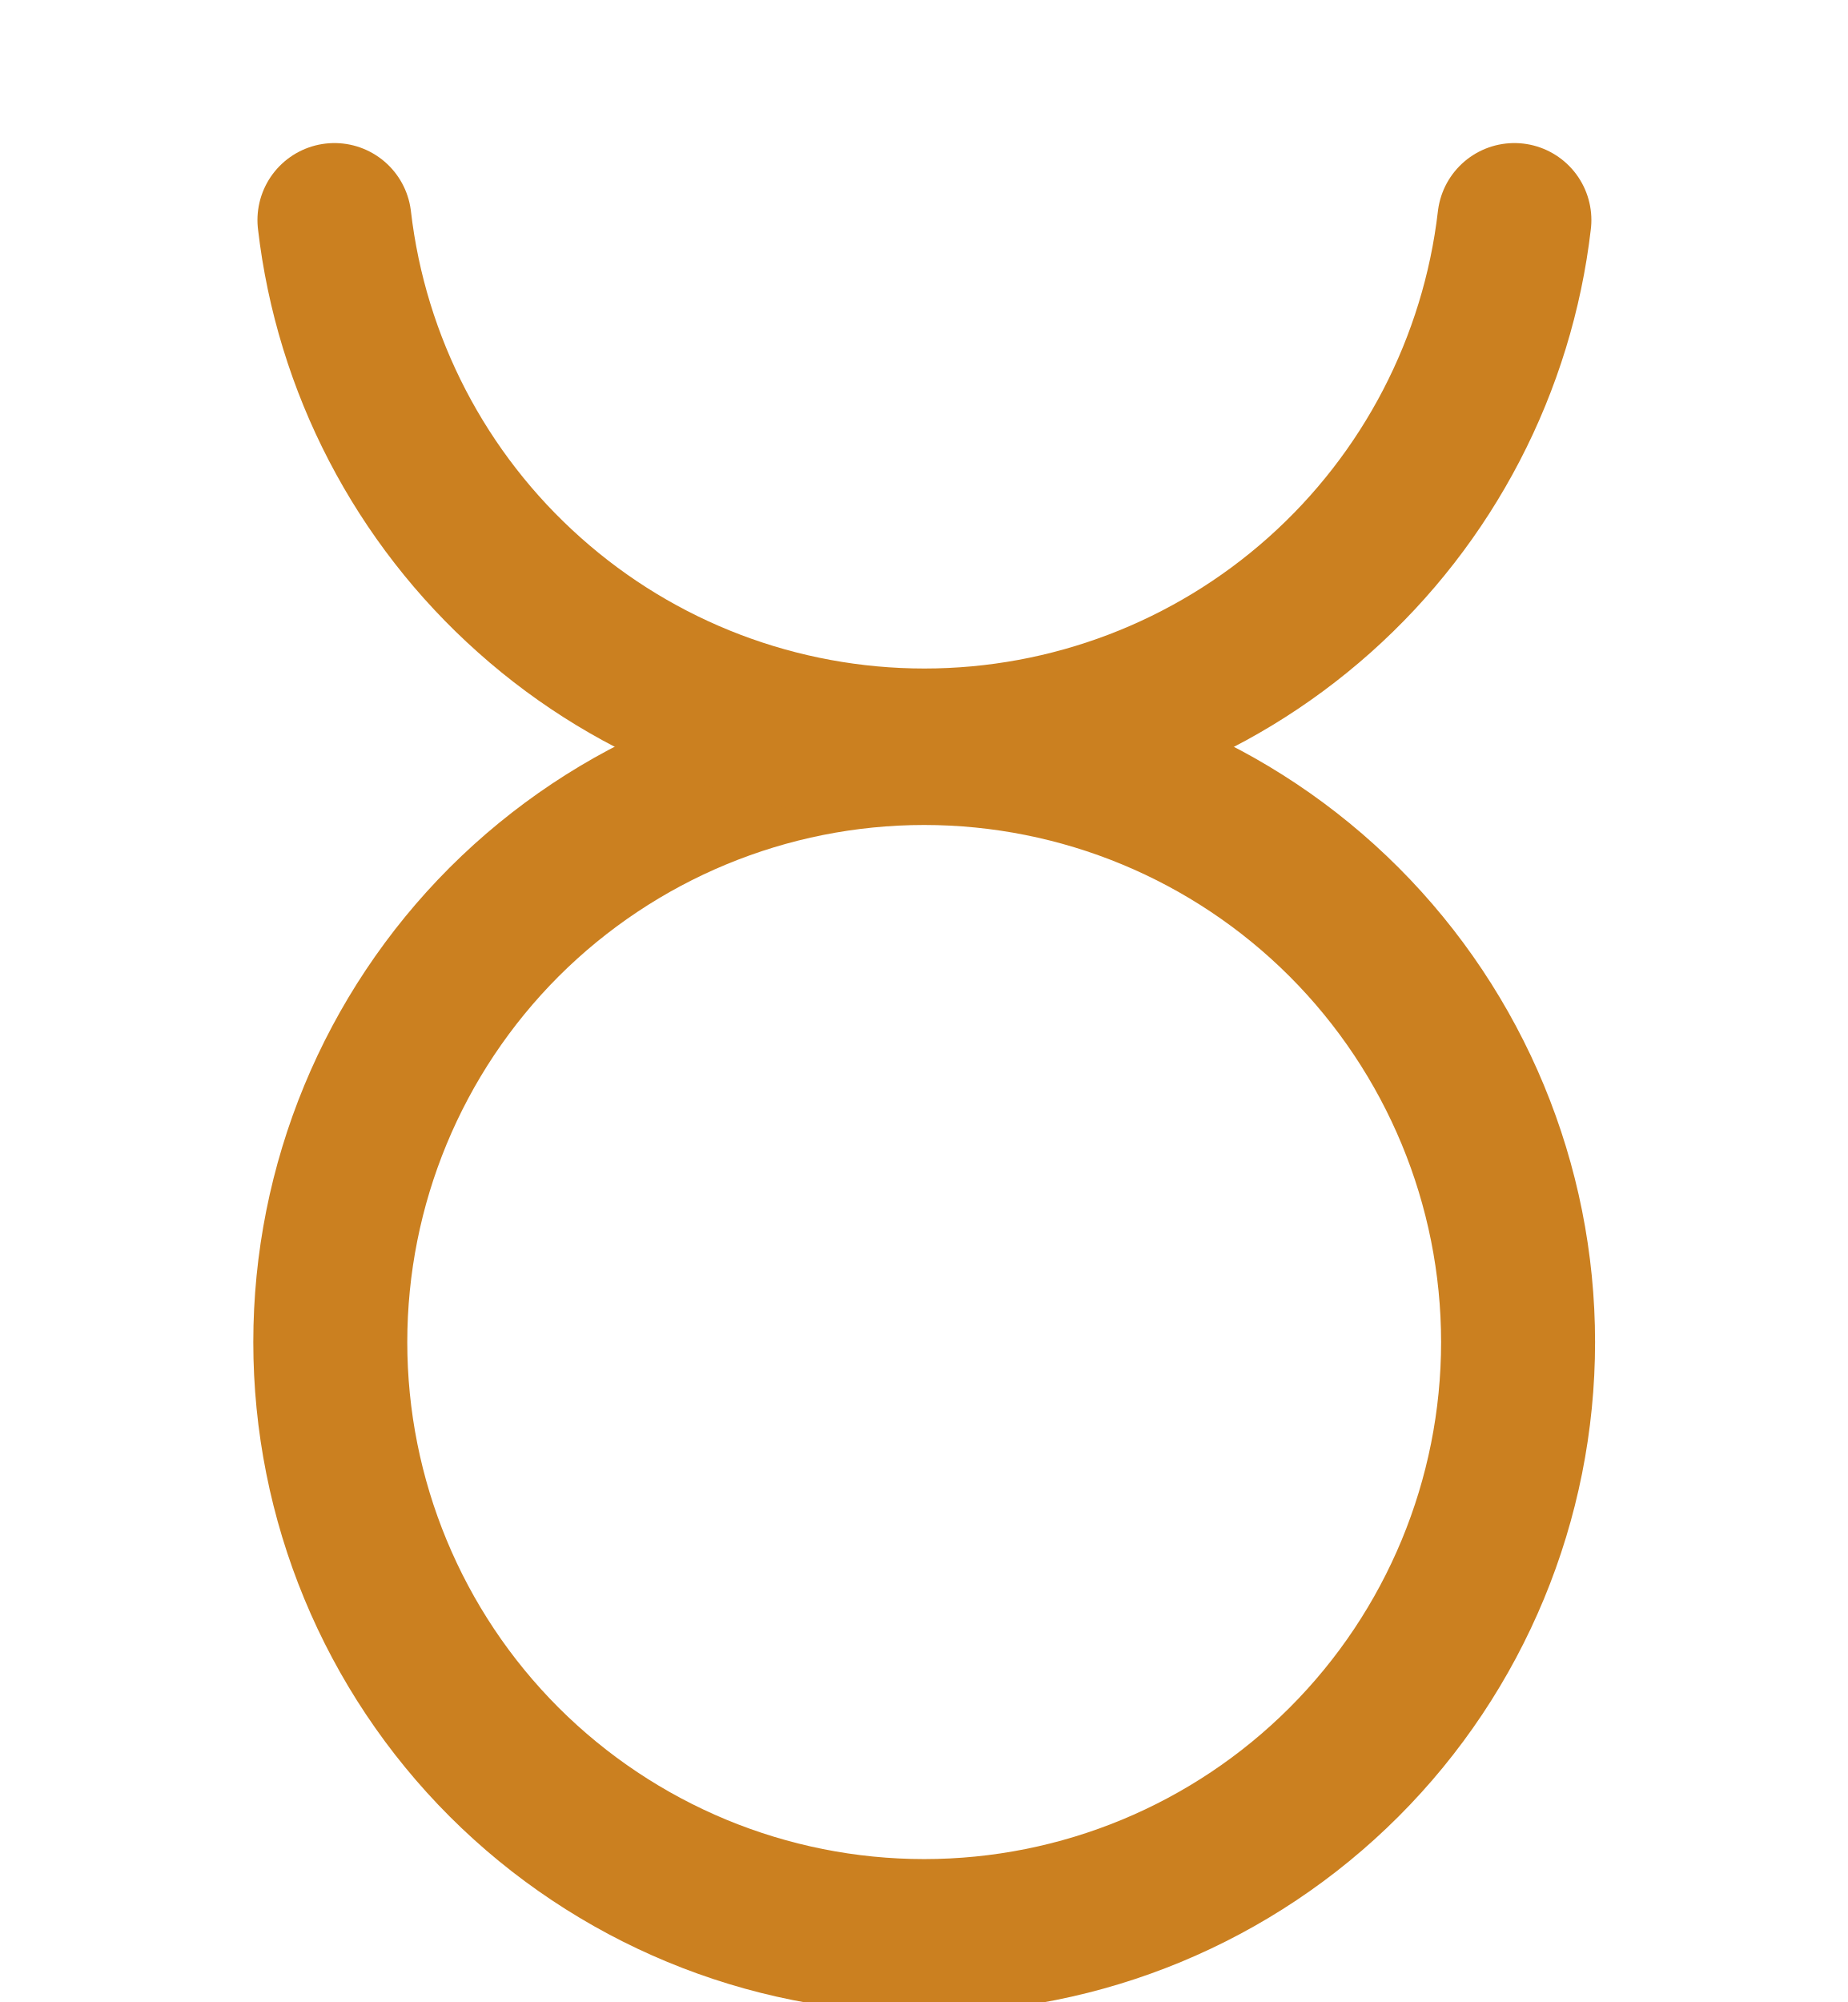
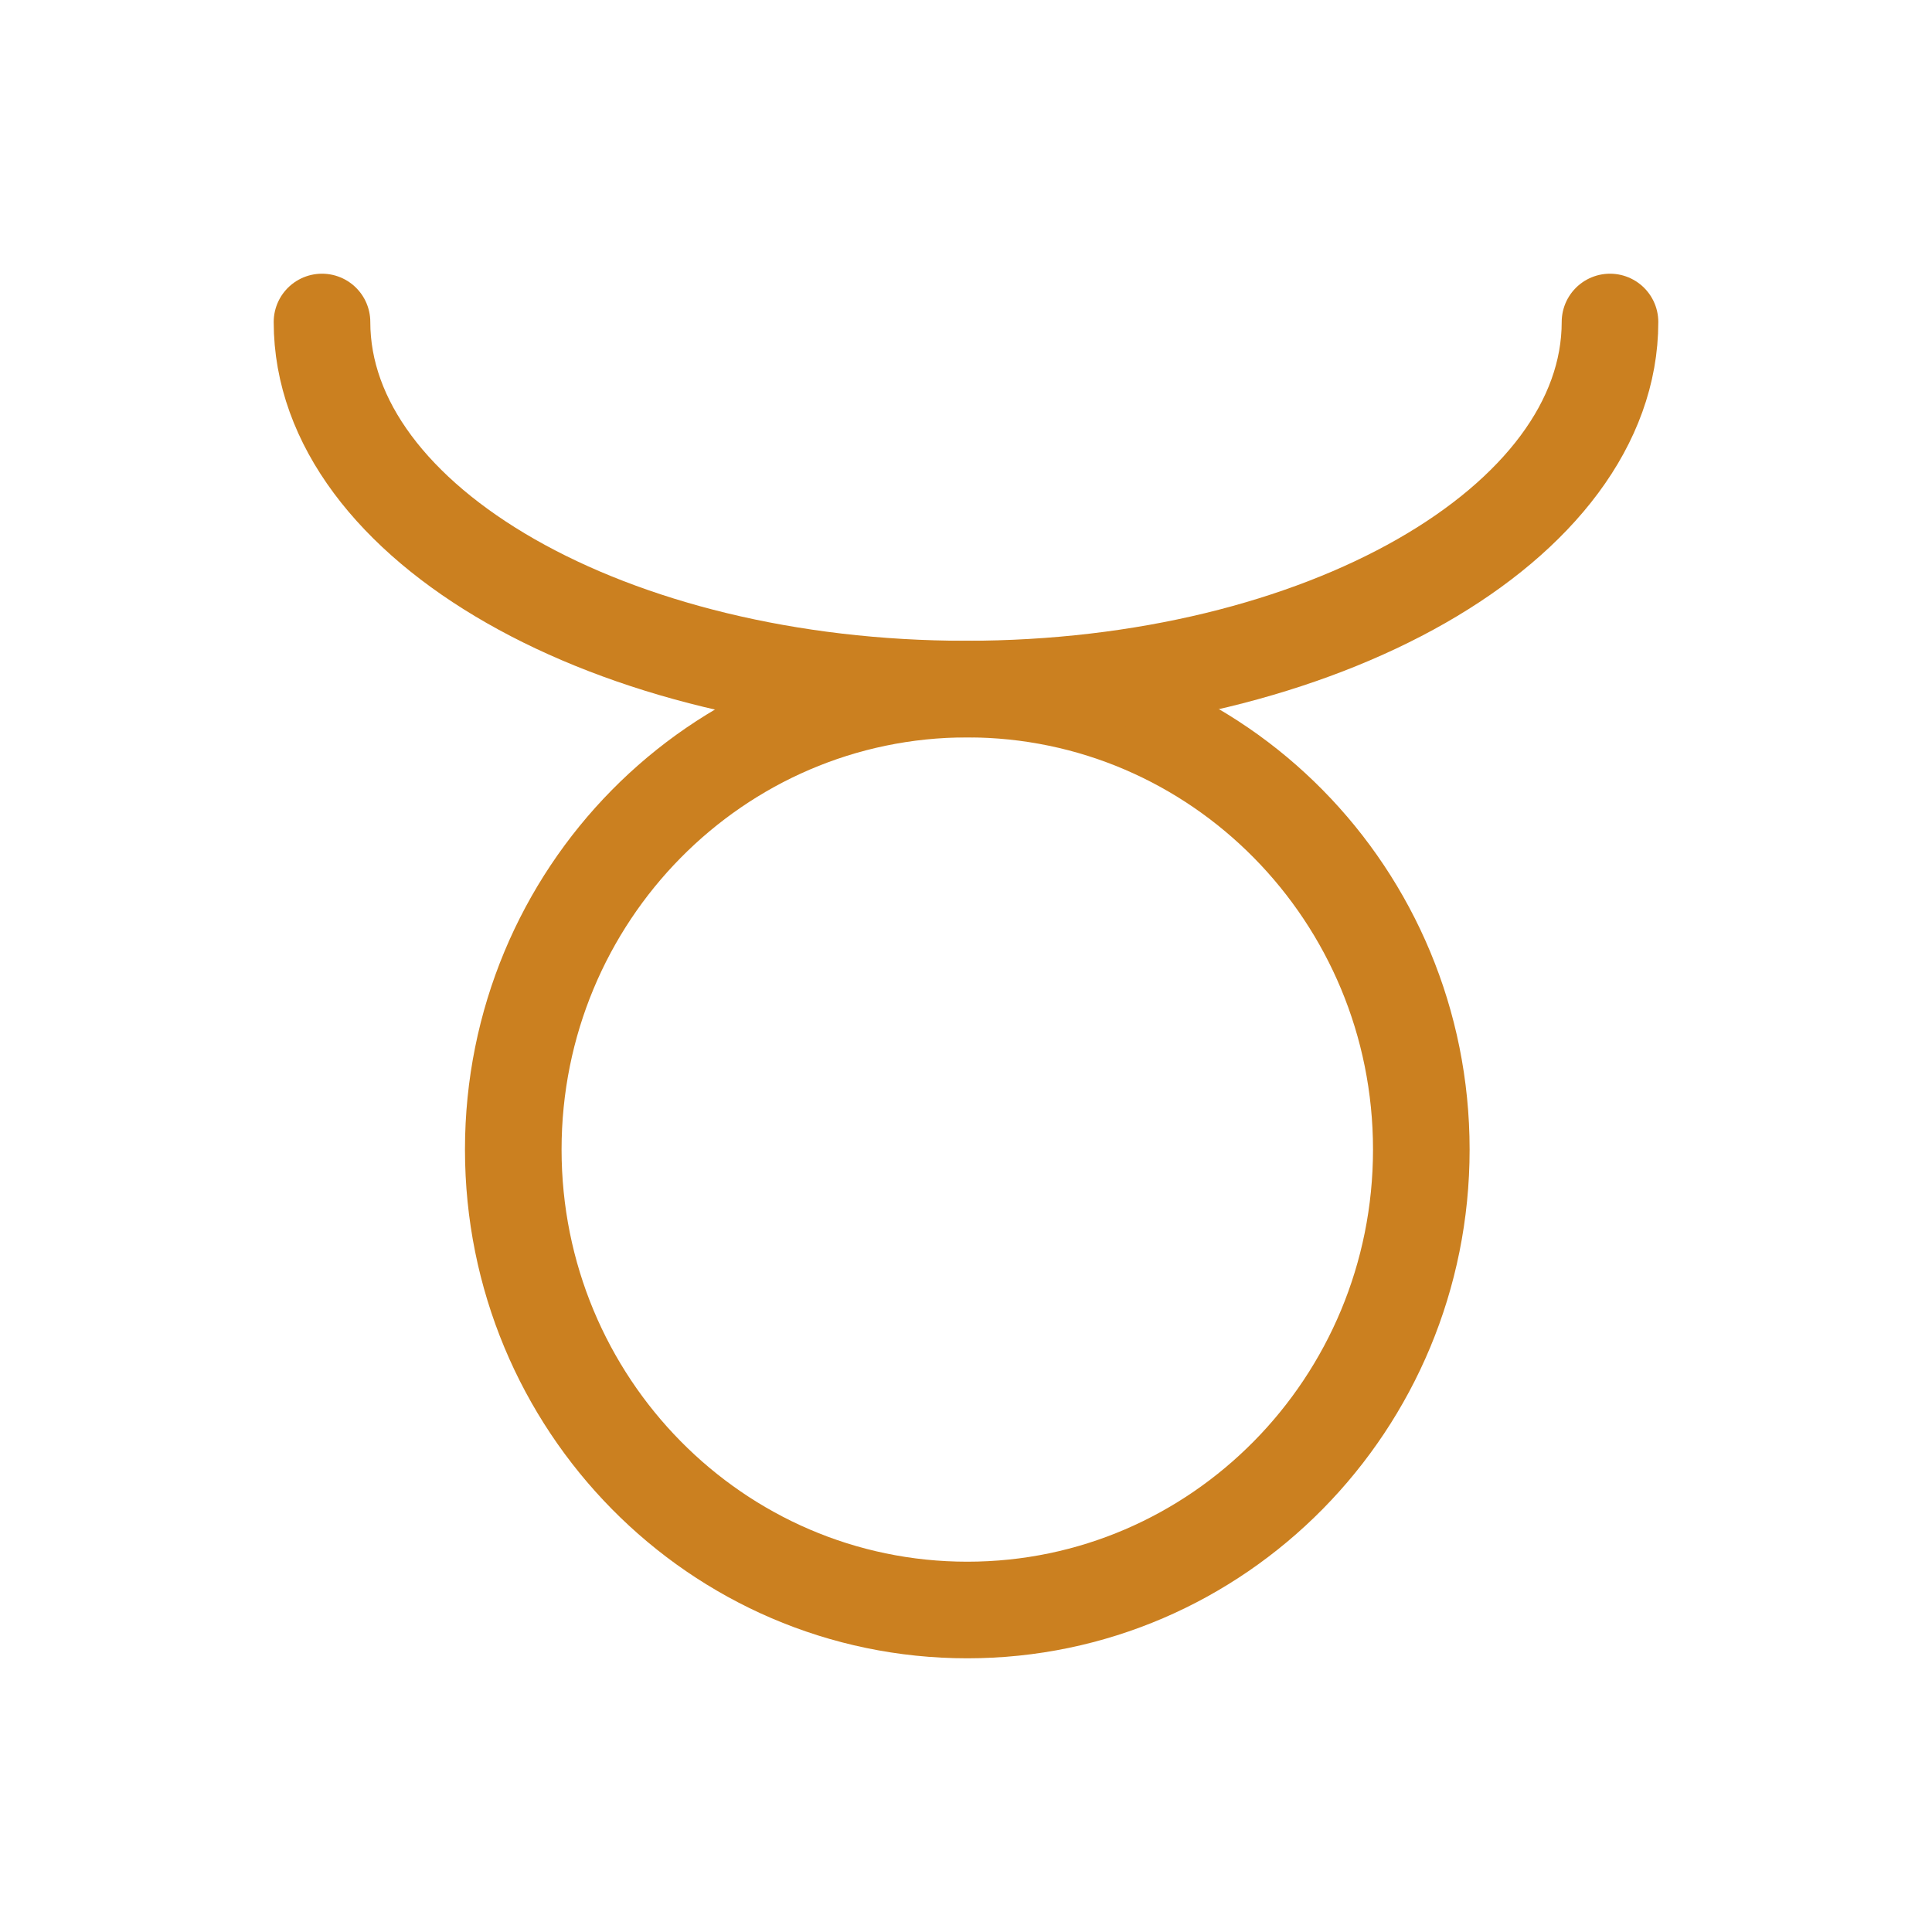
- <svg xmlns="http://www.w3.org/2000/svg" width="12" height="13" viewBox="0 0 12 13" fill="none">
-   <path d="M6.002 12.572C7.025 12.572 8.006 12.165 8.729 11.442C9.452 10.719 9.859 9.738 9.859 8.715C9.859 7.692 9.452 6.711 8.729 5.987C8.006 5.264 7.025 4.857 6.002 4.857C4.979 4.857 3.998 5.264 3.274 5.987C2.551 6.711 2.145 7.692 2.145 8.715C2.145 9.738 2.551 10.719 3.274 11.442C3.998 12.165 4.979 12.572 6.002 12.572Z" stroke="#CB8020" stroke-linecap="round" stroke-linejoin="round" />
-   <path d="M2.172 1.429C2.281 2.368 2.731 3.235 3.438 3.864C4.144 4.494 5.057 4.841 6.003 4.841C6.949 4.841 7.862 4.494 8.569 3.864C9.275 3.235 9.726 2.368 9.835 1.429" stroke="#CB8020" stroke-linecap="round" stroke-linejoin="round" />
+ <svg xmlns="http://www.w3.org/2000/svg" viewBox="0 0 30 30">
+   <defs>
+     <style>.cls-1{fill:none;stroke:#cb8020;stroke-linecap:round;stroke-linejoin:round;stroke-width:1.5px;}</style>
+   </defs>
+   <g id="Layer_1" data-name="Layer 1">
+     <ellipse class="cls-1" cx="15.02" cy="17.85" rx="7.05" ry="7.15" />
+     <path class="cls-1" d="M5,5c0,3.13,4.48,5.7,10,5.7S25,8.13,25,5" />
+   </g>
</svg>
